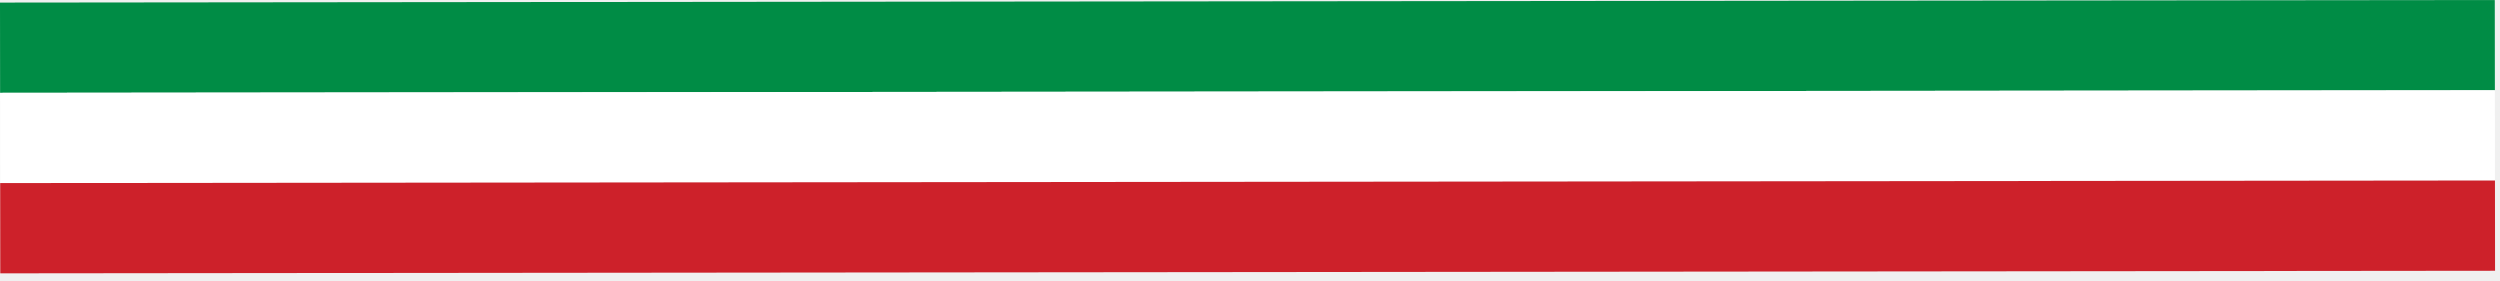
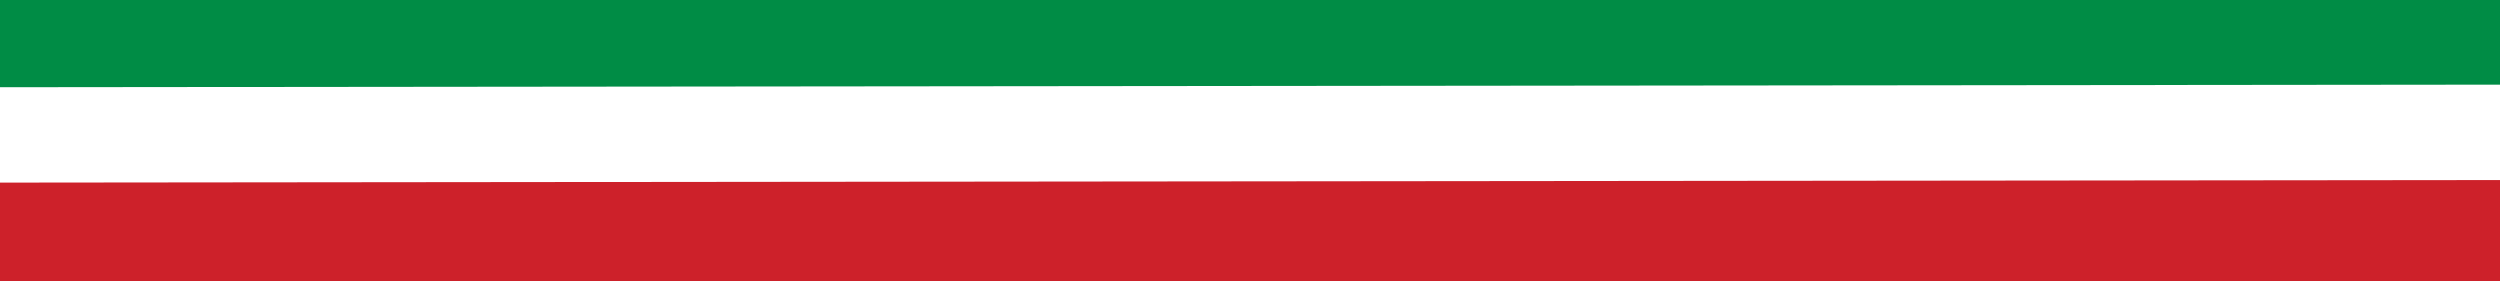
- <svg xmlns="http://www.w3.org/2000/svg" width="366" height="41" viewBox="0 0 366 41" fill="none">
-   <rect y="0.378" width="365.236" height="13.213" transform="rotate(-0.0592366 0 0.377609)" fill="#008C45" />
-   <rect x="0.014" y="13.591" width="365.236" height="13.213" transform="rotate(-0.0592366 0.0136414 13.5909)" fill="white" />
-   <rect x="0.027" y="26.804" width="365.236" height="13.213" transform="rotate(-0.0592366 0.0273438 26.8043)" fill="#CD212A" />
+ <svg xmlns="http://www.w3.org/2000/svg" width="100%" height="100%" viewBox="0 0 366 41" version="1.1" xml:space="preserve" style="fill-rule:evenodd;clip-rule:evenodd;stroke-linejoin:round;stroke-miterlimit:2;">
+   <g transform="matrix(1.0241,-0.00105879,0.00120742,1.16786,-5.86352,-2.1436)">
+     <rect x="0" y="0.378" width="365.236" height="13.213" style="fill:rgb(0,140,69);" />
+   </g>
+   <g transform="matrix(1.02142,-0.00105602,0.00116237,1.12428,-4.42481,-2.50544)">
+     <rect x="0.014" y="13.591" width="365.236" height="13.213" style="fill:white;" />
+   </g>
+   <g transform="matrix(1.01743,-0.0010519,0.00129363,1.25125,-3.11953,-6.80188)">
+     <rect x="0.027" y="26.804" width="365.236" height="13.213" style="fill:rgb(205,33,42);" />
+   </g>
</svg>
